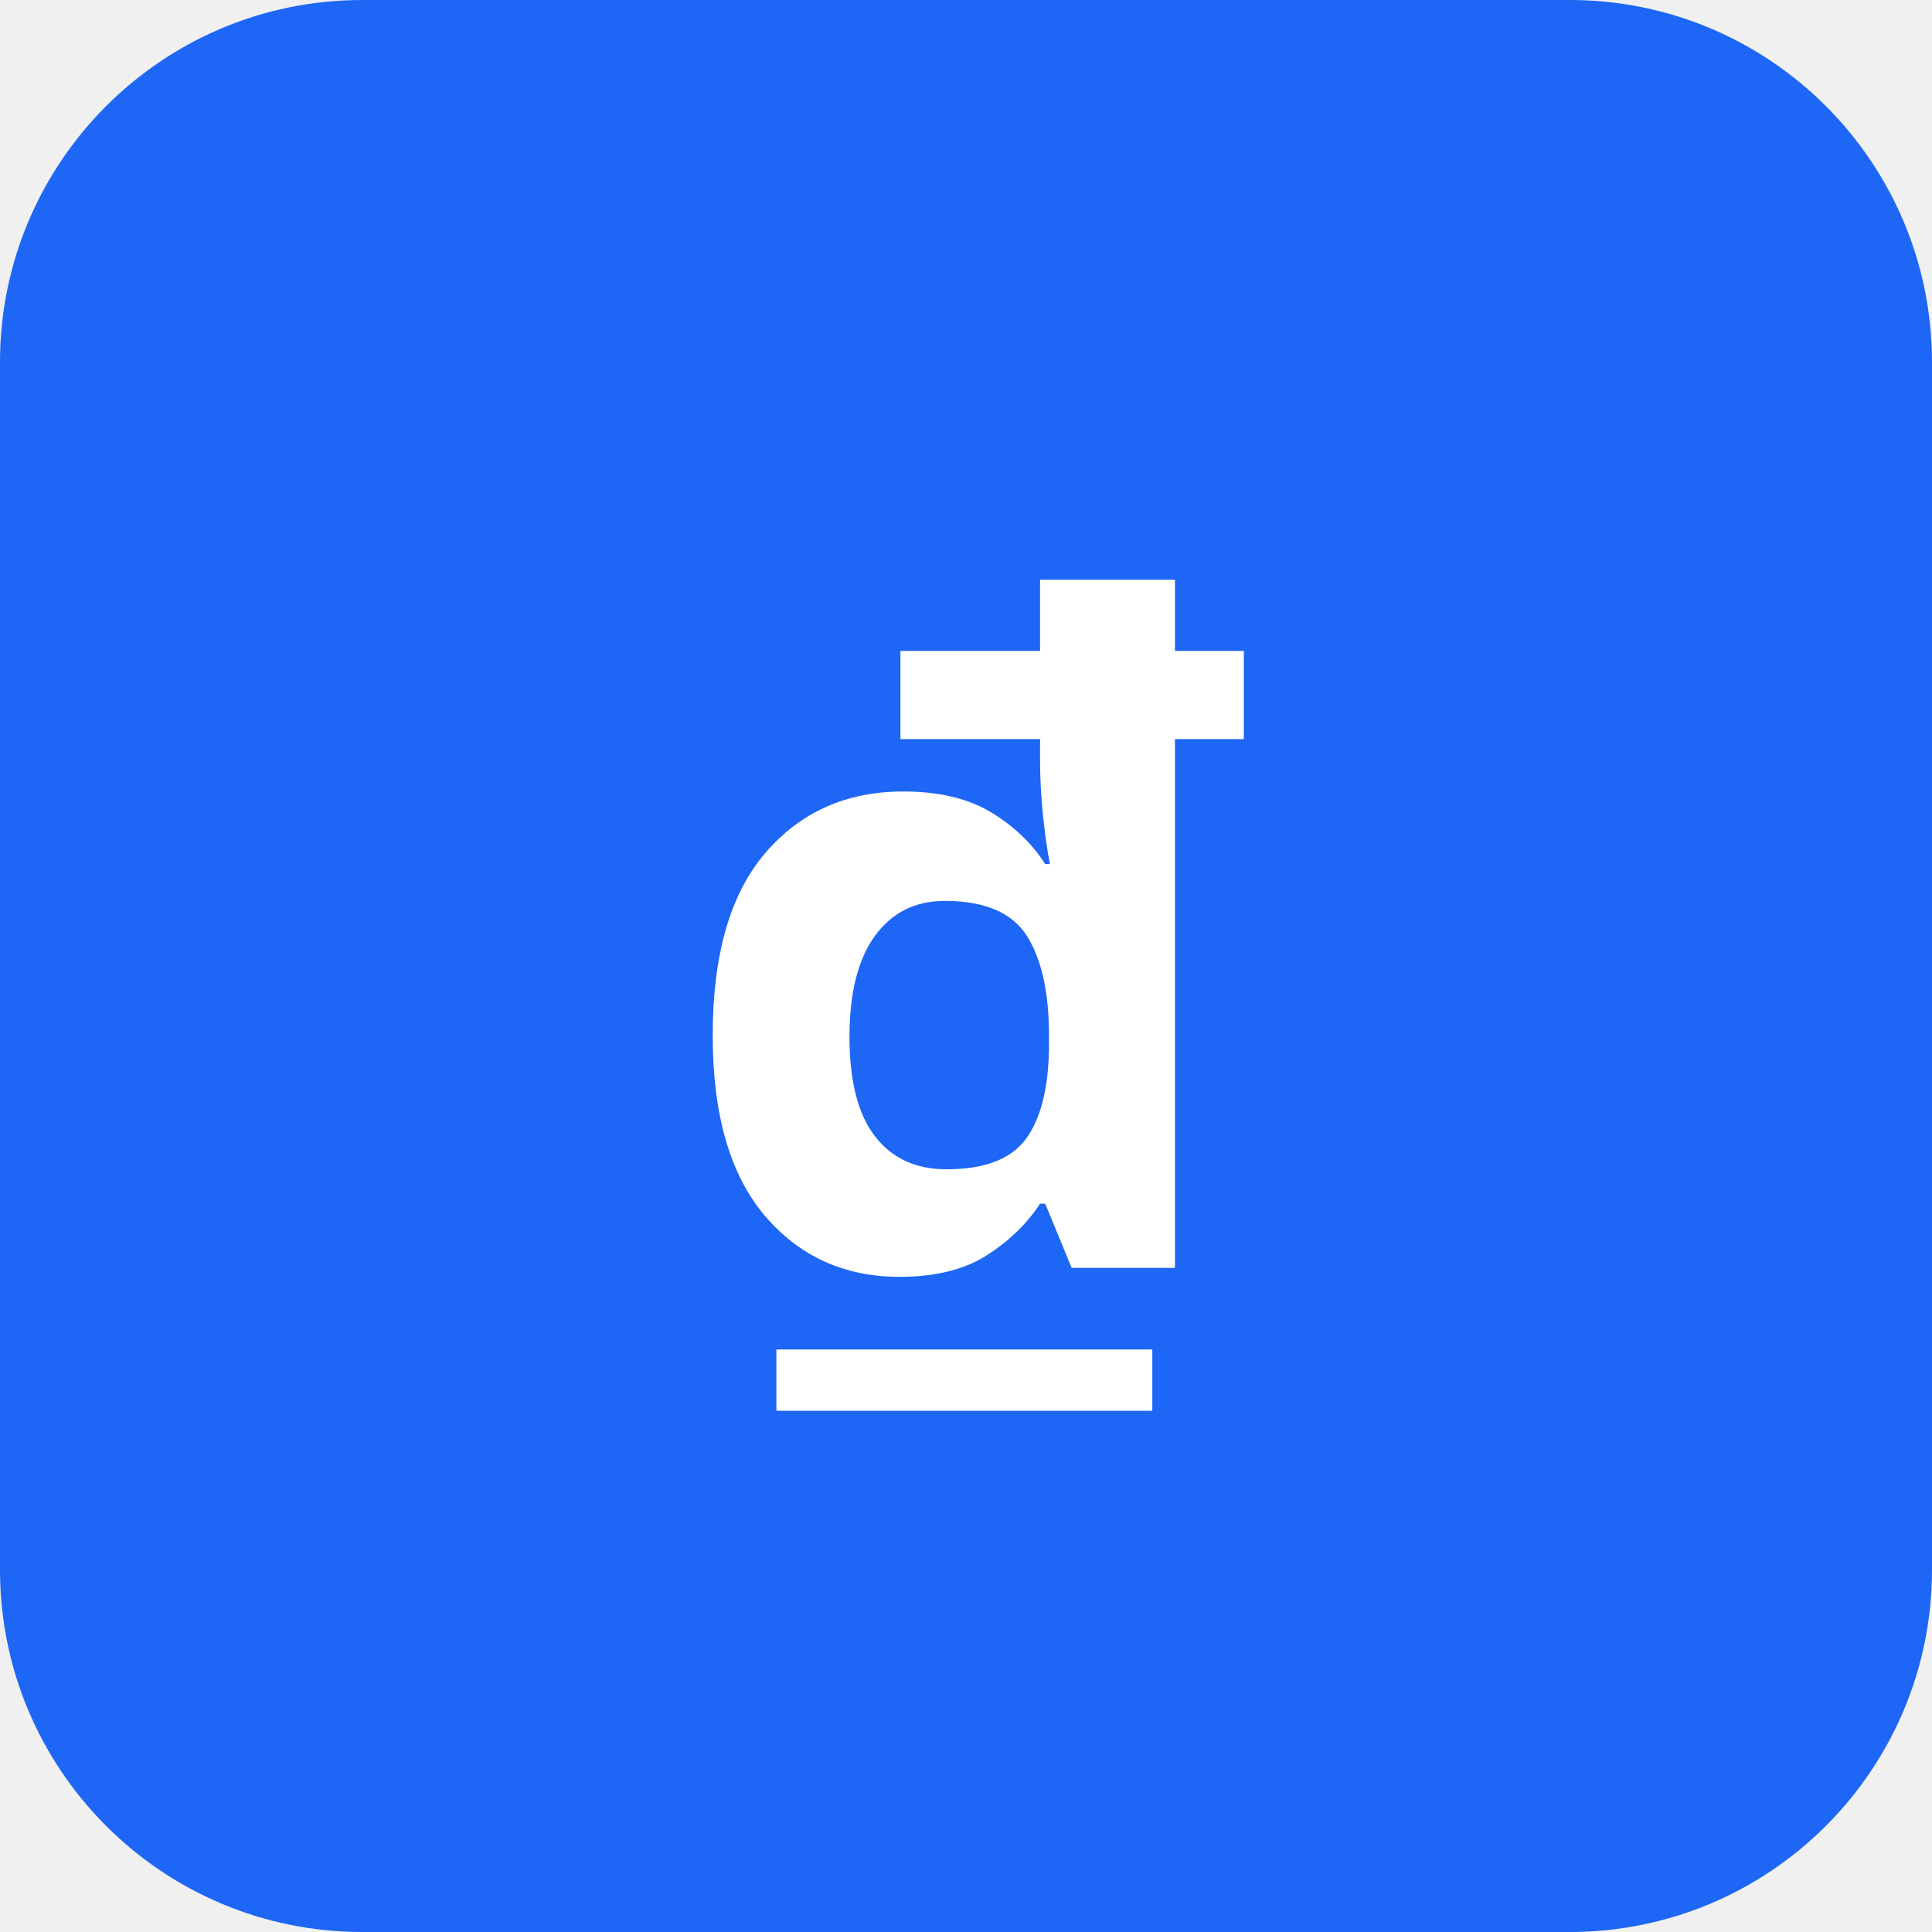
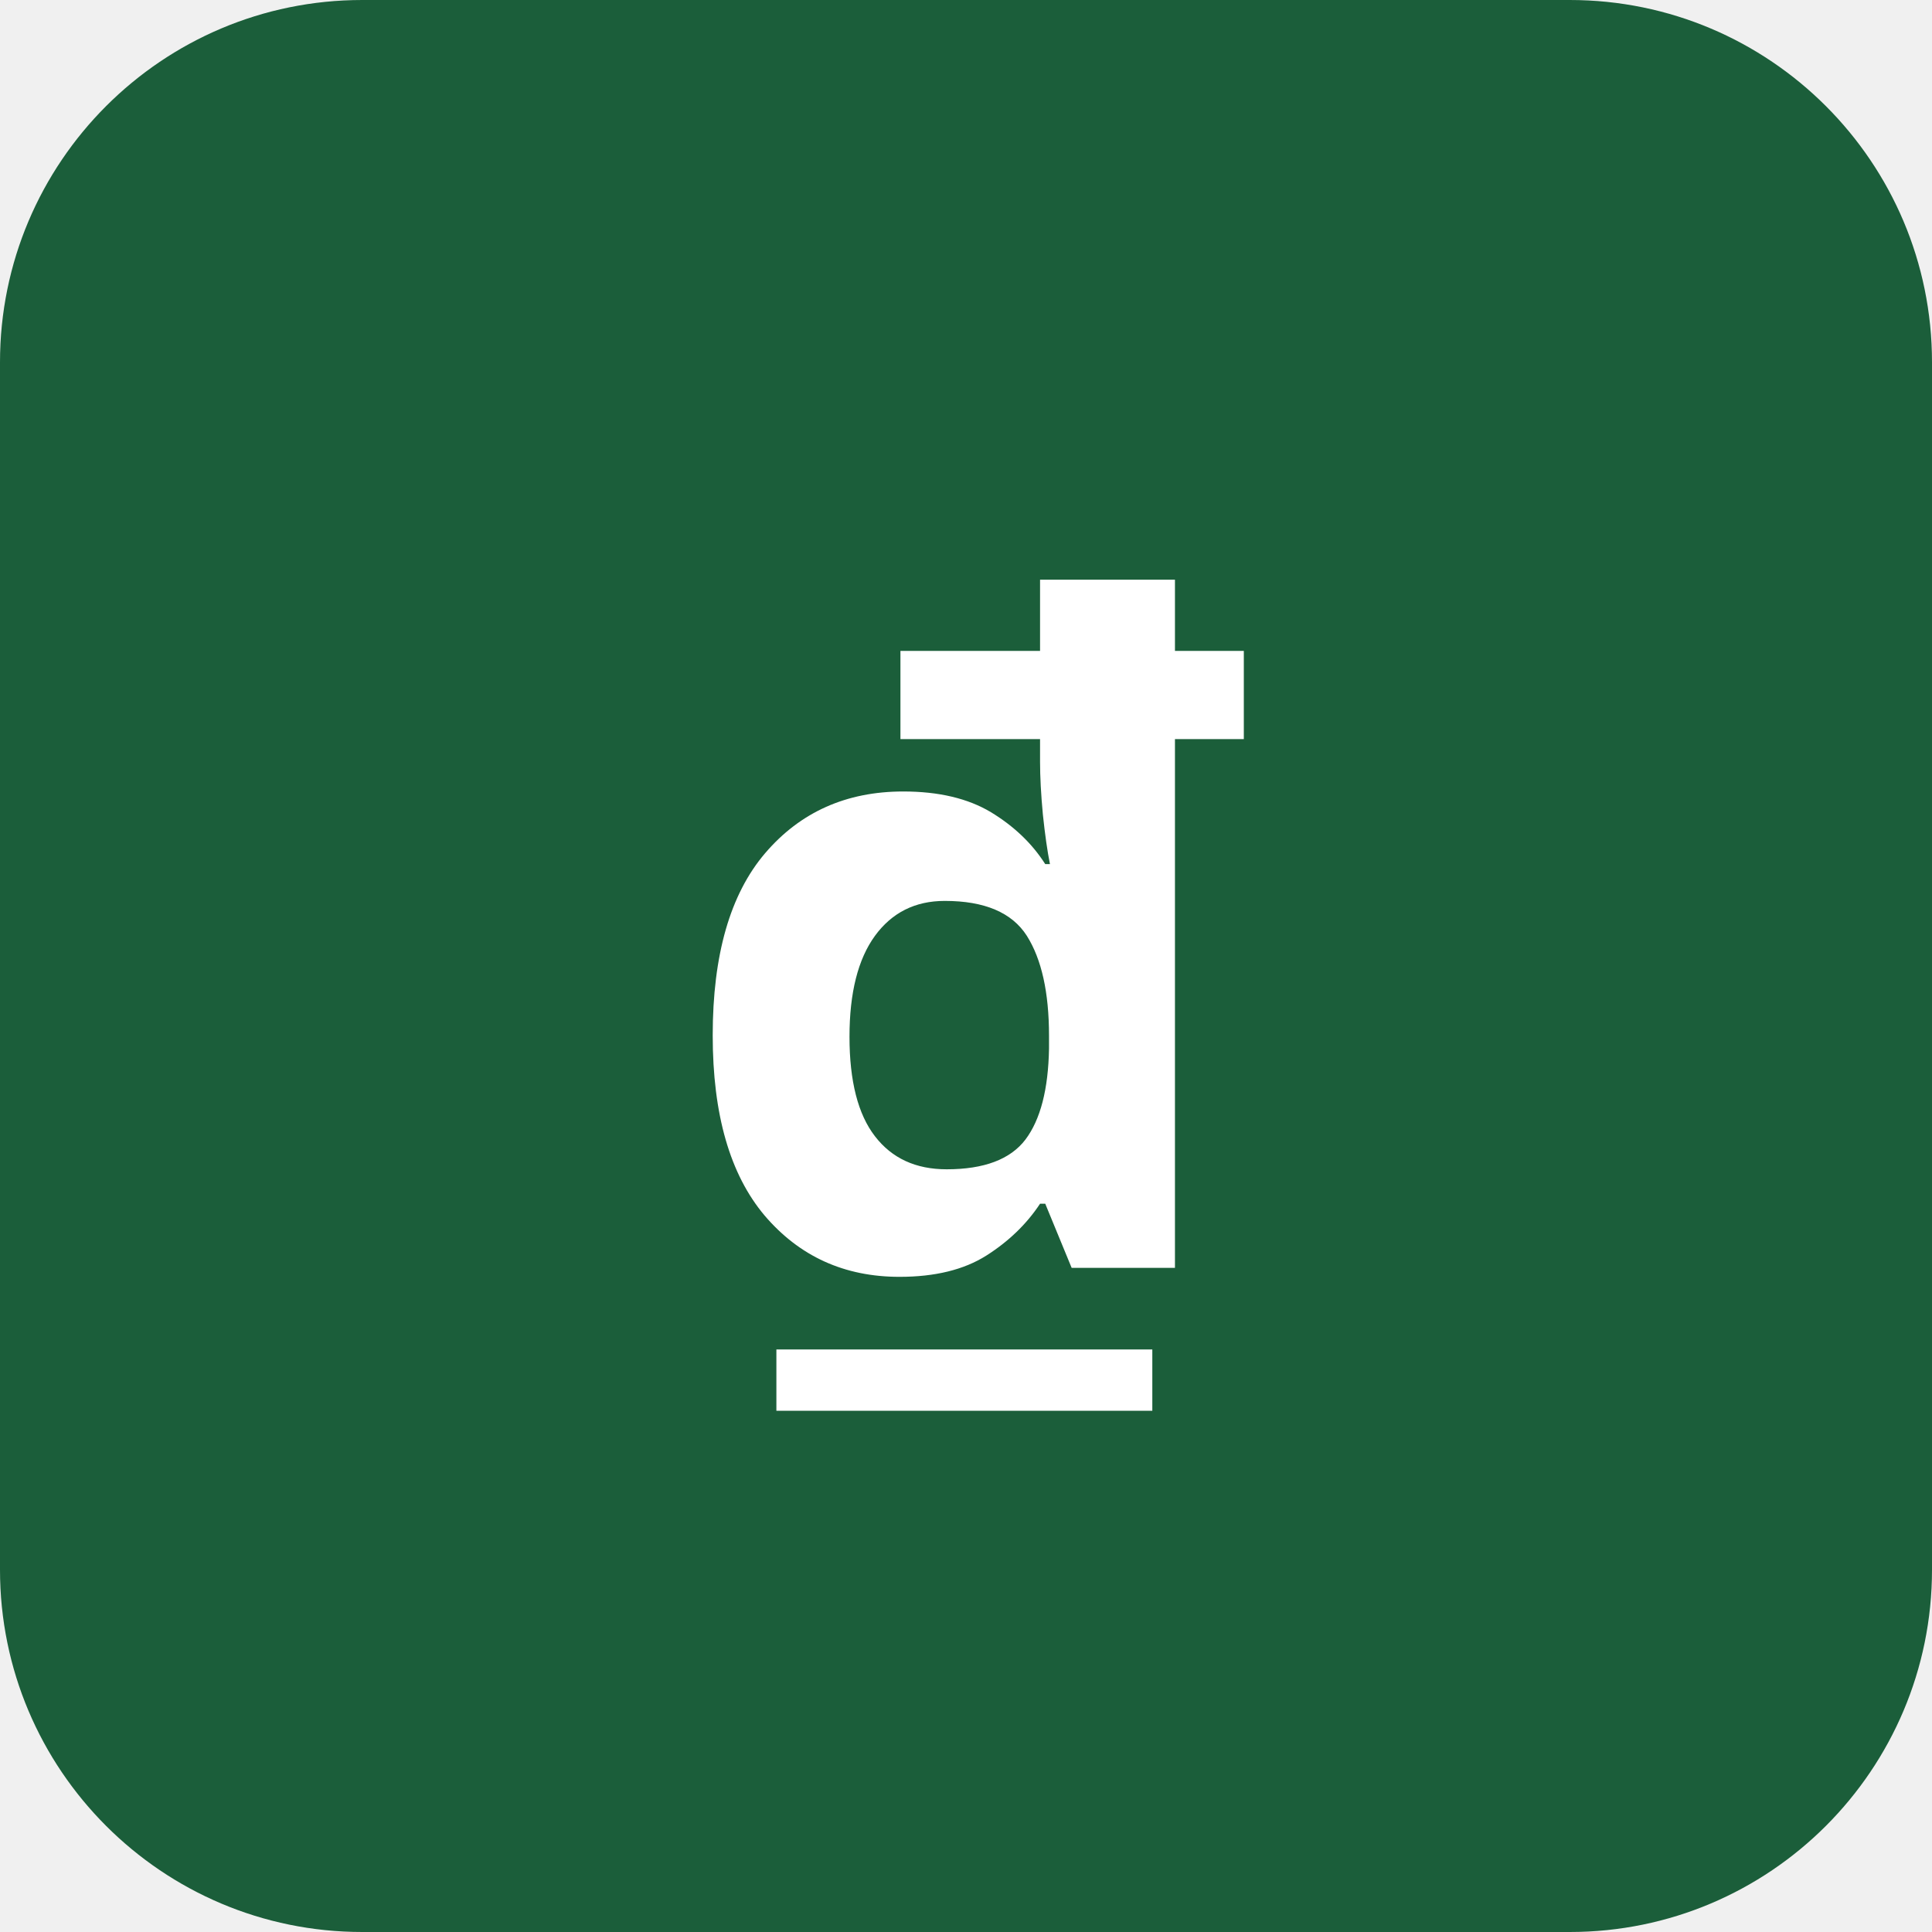
<svg xmlns="http://www.w3.org/2000/svg" viewBox="0 0 64 64">
-   <rect width="64" height="64" rx="12" fill="#1e66f5" />
+   <rect width="64" height="64" rx="12" fill="#1B5E3A" />
  <text x="32" y="42" font-size="30" text-anchor="middle" fill="#fff" font-family="sans-serif" font-weight="700">₫</text>
</svg>
